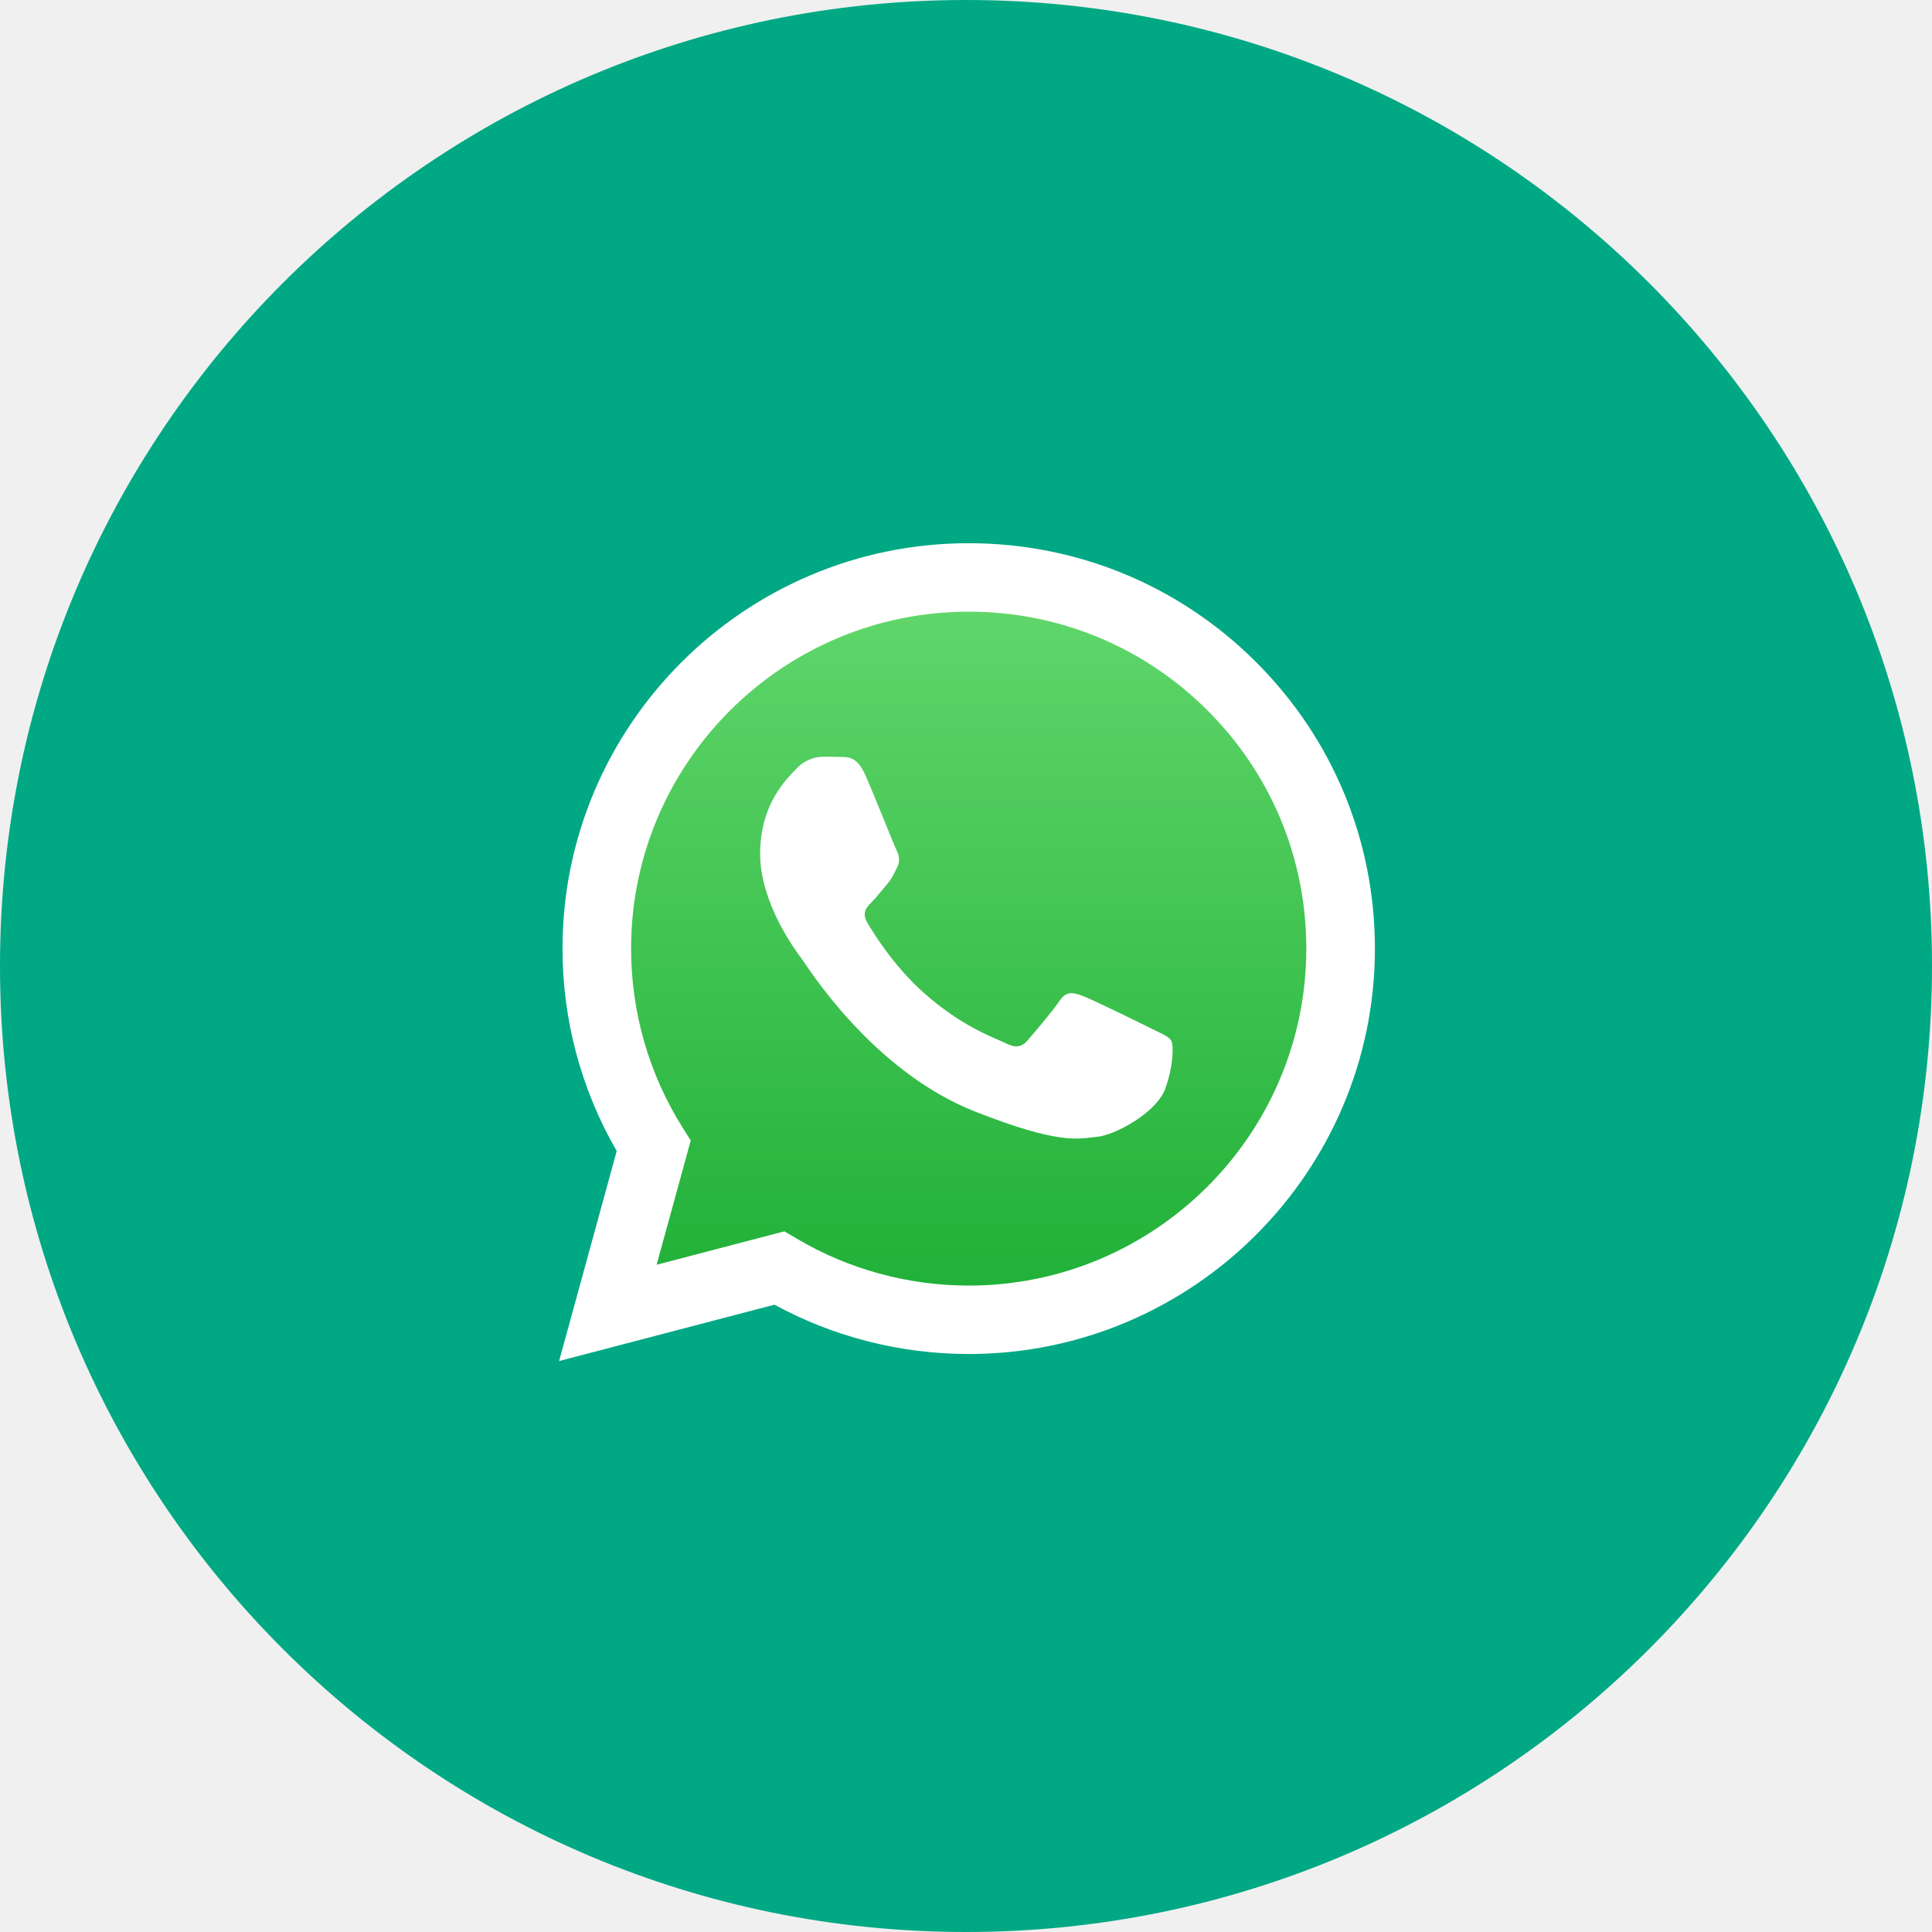
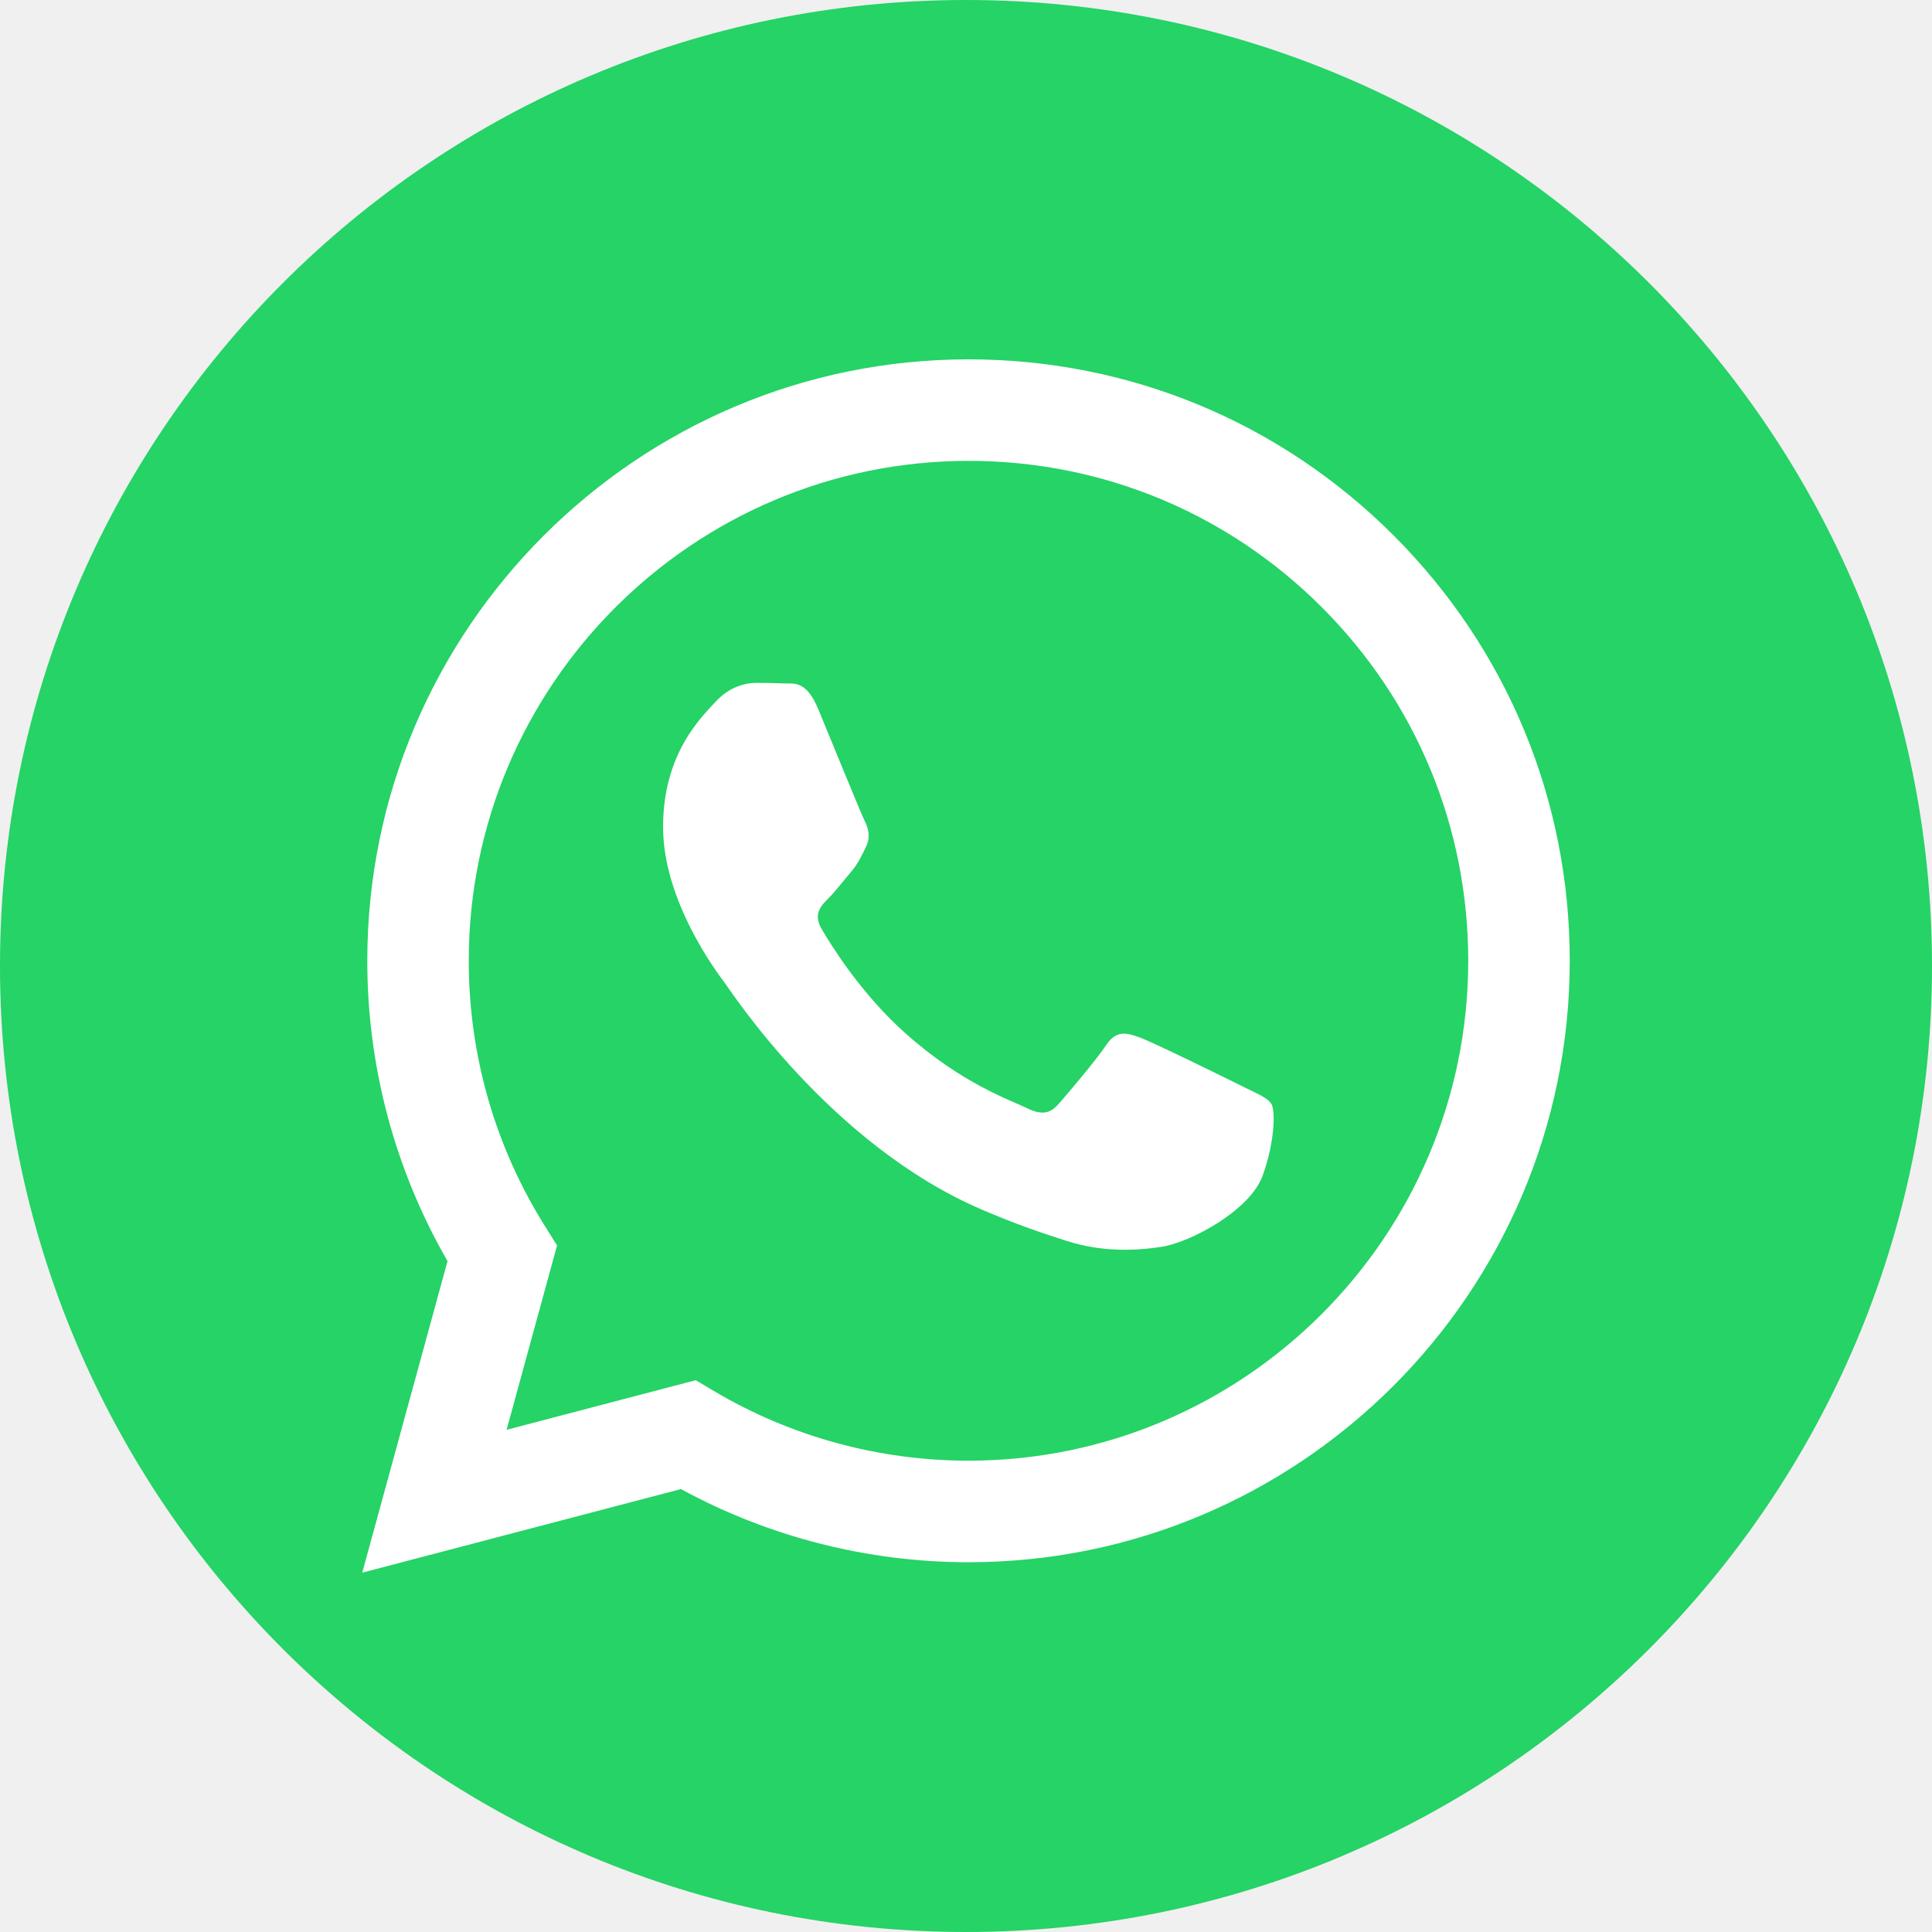
- <svg xmlns="http://www.w3.org/2000/svg" width="72" height="72" viewBox="0 0 72 72" fill="none">
-   <circle cx="36" cy="36" r="36" fill="#00A884" />
-   <g clip-path="url(#clip0_5258_22213)">
-     <path fill-rule="evenodd" clip-rule="evenodd" d="M36.001 48.204C43.056 48.204 48.775 42.496 48.775 35.456C48.775 28.415 43.056 22.707 36.001 22.707C28.946 22.707 23.227 28.415 23.227 35.456C23.227 38.16 24.071 40.669 25.51 42.732L24.282 47.307L28.919 46.067C30.946 47.417 33.381 48.204 36.001 48.204Z" fill="url(#paint0_linear_5258_22213)" />
-     <path d="M20.836 50.722L22.983 42.896C21.659 40.606 20.962 38.007 20.963 35.346C20.966 27.019 27.757 20.244 36.101 20.244C40.15 20.246 43.951 21.819 46.809 24.673C49.667 27.528 51.24 31.322 51.239 35.358C51.235 43.684 44.444 50.46 36.101 50.46C36.1 50.46 36.101 50.46 36.101 50.46H36.094C33.561 50.459 31.072 49.825 28.861 48.622L20.836 50.722ZM29.232 45.888L29.692 46.16C31.623 47.303 33.838 47.908 36.096 47.91H36.101C43.035 47.91 48.679 42.278 48.682 35.357C48.684 32.003 47.376 28.849 45.001 26.476C42.625 24.104 39.466 22.796 36.105 22.795C29.165 22.795 23.521 28.426 23.519 35.347C23.518 37.718 24.183 40.028 25.442 42.027L25.742 42.502L24.47 47.134L29.232 45.888Z" fill="white" />
-     <path fill-rule="evenodd" clip-rule="evenodd" d="M32.237 28.862C31.953 28.234 31.655 28.221 31.386 28.21C31.165 28.201 30.913 28.201 30.661 28.201C30.409 28.201 29.999 28.296 29.652 28.674C29.305 29.051 28.328 29.964 28.328 31.822C28.328 33.679 29.684 35.473 29.873 35.725C30.062 35.977 32.489 39.91 36.334 41.423C39.529 42.681 40.179 42.43 40.873 42.368C41.566 42.305 43.11 41.455 43.426 40.573C43.741 39.692 43.741 38.936 43.646 38.779C43.552 38.621 43.3 38.527 42.921 38.338C42.543 38.149 40.684 37.236 40.337 37.11C39.99 36.984 39.738 36.921 39.486 37.299C39.233 37.677 38.509 38.527 38.288 38.779C38.068 39.031 37.847 39.062 37.469 38.873C37.09 38.684 35.872 38.286 34.427 37C33.303 36 32.544 34.764 32.323 34.386C32.102 34.009 32.299 33.804 32.489 33.616C32.659 33.447 32.867 33.175 33.056 32.955C33.245 32.734 33.308 32.577 33.434 32.325C33.56 32.074 33.497 31.853 33.403 31.664C33.308 31.475 32.573 29.609 32.237 28.862Z" fill="white" />
+ <svg xmlns="http://www.w3.org/2000/svg" enable-background="new 0 0 128 128" height="128px" id="Layer_1" version="1.1" viewBox="0 0 128 128" width="128px" xml:space="preserve">
+   <circle cx="64" cy="64" fill="#25D366" r="64" />
+   <g>
+     <path d="M92.346,35.49c-7.522-7.53-17.523-11.678-28.179-11.683c-21.954,0-39.826,17.868-39.833,39.831   c-0.004,7.022,1.831,13.875,5.316,19.913L24,104.193l21.115-5.538c5.819,3.171,12.369,4.844,19.036,4.847h0.017l0,0   c21.954,0,39.823-17.871,39.832-39.833C104.005,53.027,99.864,43.019,92.346,35.49 M64.168,96.774h-0.013   c-5.943-0.002-11.769-1.598-16.853-4.614l-1.209-0.718l-12.53,3.287l3.343-12.216l-0.787-1.256   c-3.315-5.27-5.066-11.361-5.062-17.619c0.006-18.253,14.859-33.104,33.121-33.104c8.844,0.002,17.155,3.451,23.407,9.71   c6.251,6.258,9.691,14.575,9.689,23.422C97.268,81.922,82.415,96.774,64.168,96.774 M82.328,71.979   c-0.996-0.499-5.889-2.904-6.802-3.239c-0.913-0.332-1.574-0.497-2.238,0.499s-2.571,3.239-3.153,3.903   c-0.58,0.664-1.16,0.748-2.156,0.249s-4.202-1.549-8.001-4.941c-2.96-2.637-4.958-5.899-5.538-6.895s-0.062-1.533,0.437-2.03   c0.448-0.446,0.996-1.162,1.493-1.744c0.497-0.582,0.663-0.997,0.995-1.66c0.332-0.664,0.167-1.245-0.083-1.743   c-0.25-0.499-2.24-5.398-3.068-7.391c-0.809-1.941-1.629-1.678-2.239-1.708c-0.582-0.028-1.245-0.036-1.908-0.036   c-0.663,0-1.742,0.249-2.654,1.246c-0.911,0.996-3.483,3.403-3.483,8.304c0,4.898,3.566,9.632,4.064,10.295   c0.498,0.663,7.018,10.718,17.002,15.029c2.374,1.024,4.229,1.637,5.674,2.097c2.384,0.759,4.554,0.65,6.27,0.394   c1.912-0.285,5.888-2.407,6.719-4.732c0.829-2.324,0.829-4.316,0.578-4.732C83.986,72.727,83.322,72.478,82.328,71.979" fill="#FFFFFF" />
  </g>
-   <defs>
-     <linearGradient id="paint0_linear_5258_22213" x1="36.005" y1="48.218" x2="36.005" y2="22.722" gradientUnits="userSpaceOnUse">
-       <stop stop-color="#20B038" />
-       <stop offset="1" stop-color="#60D66A" />
-     </linearGradient>
-     <clipPath id="clip0_5258_22213">
-       <rect width="36" height="36" fill="white" transform="translate(18 18)" />
-     </clipPath>
-   </defs>
</svg>
